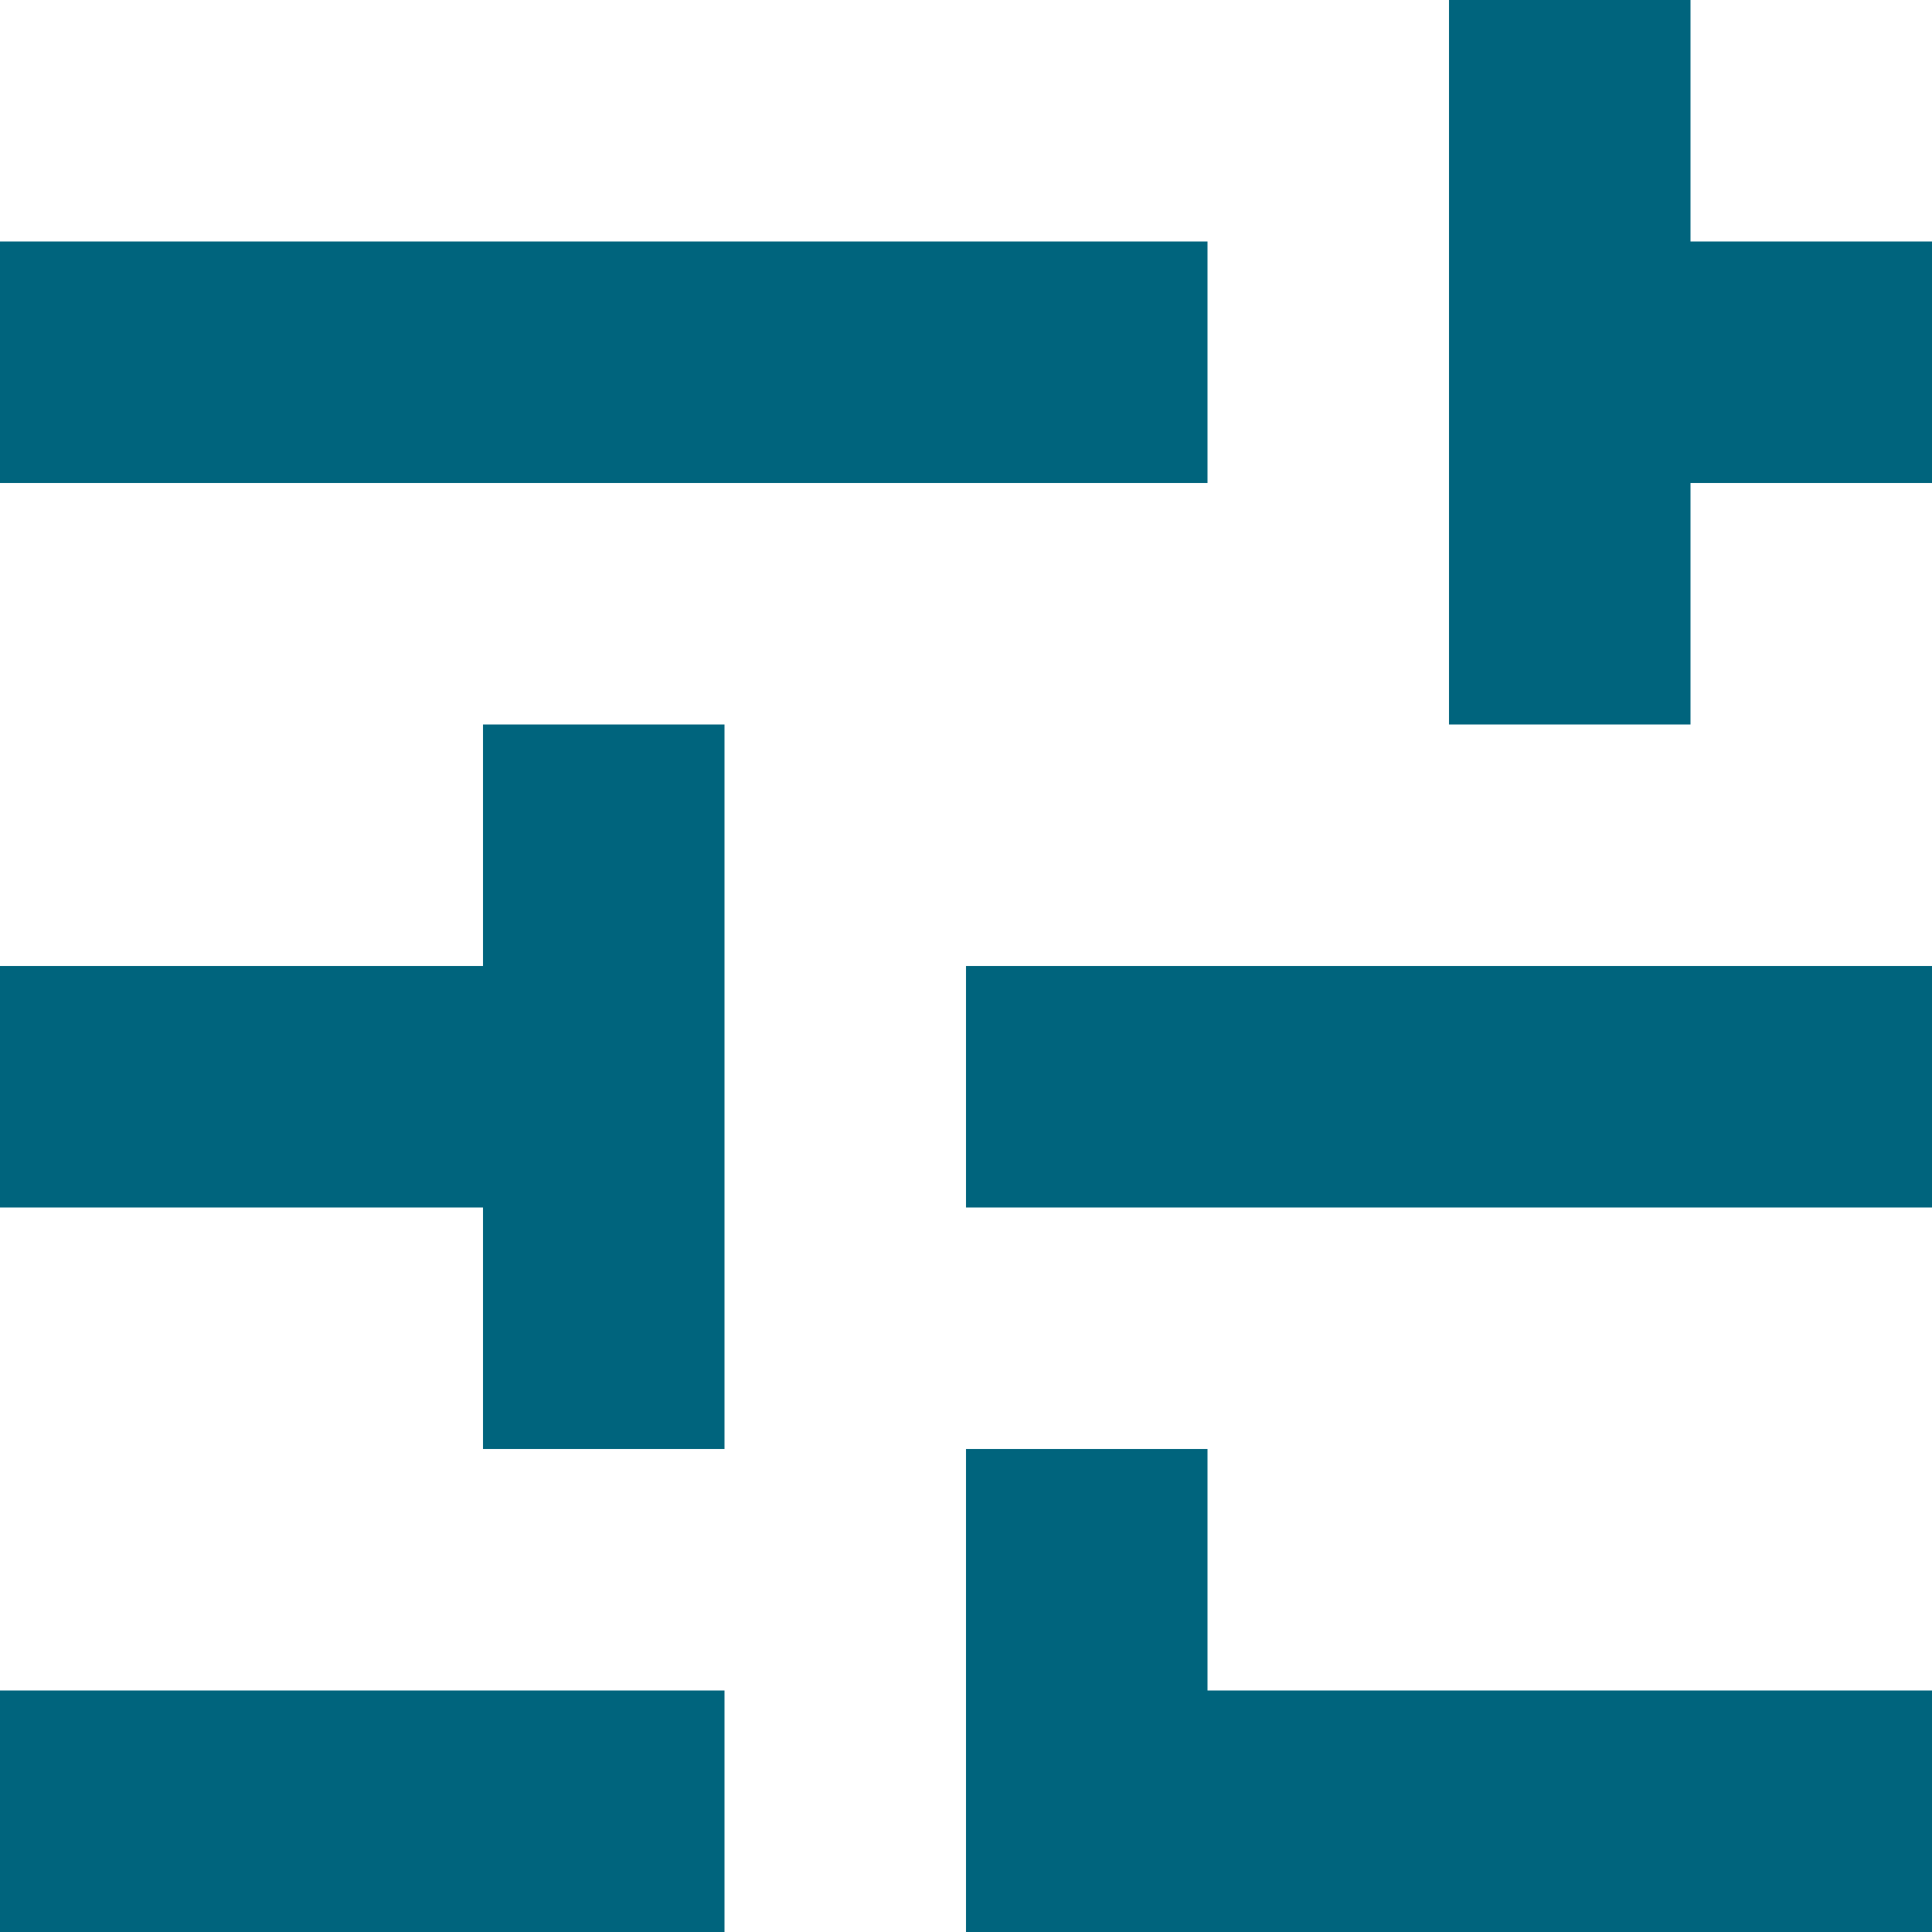
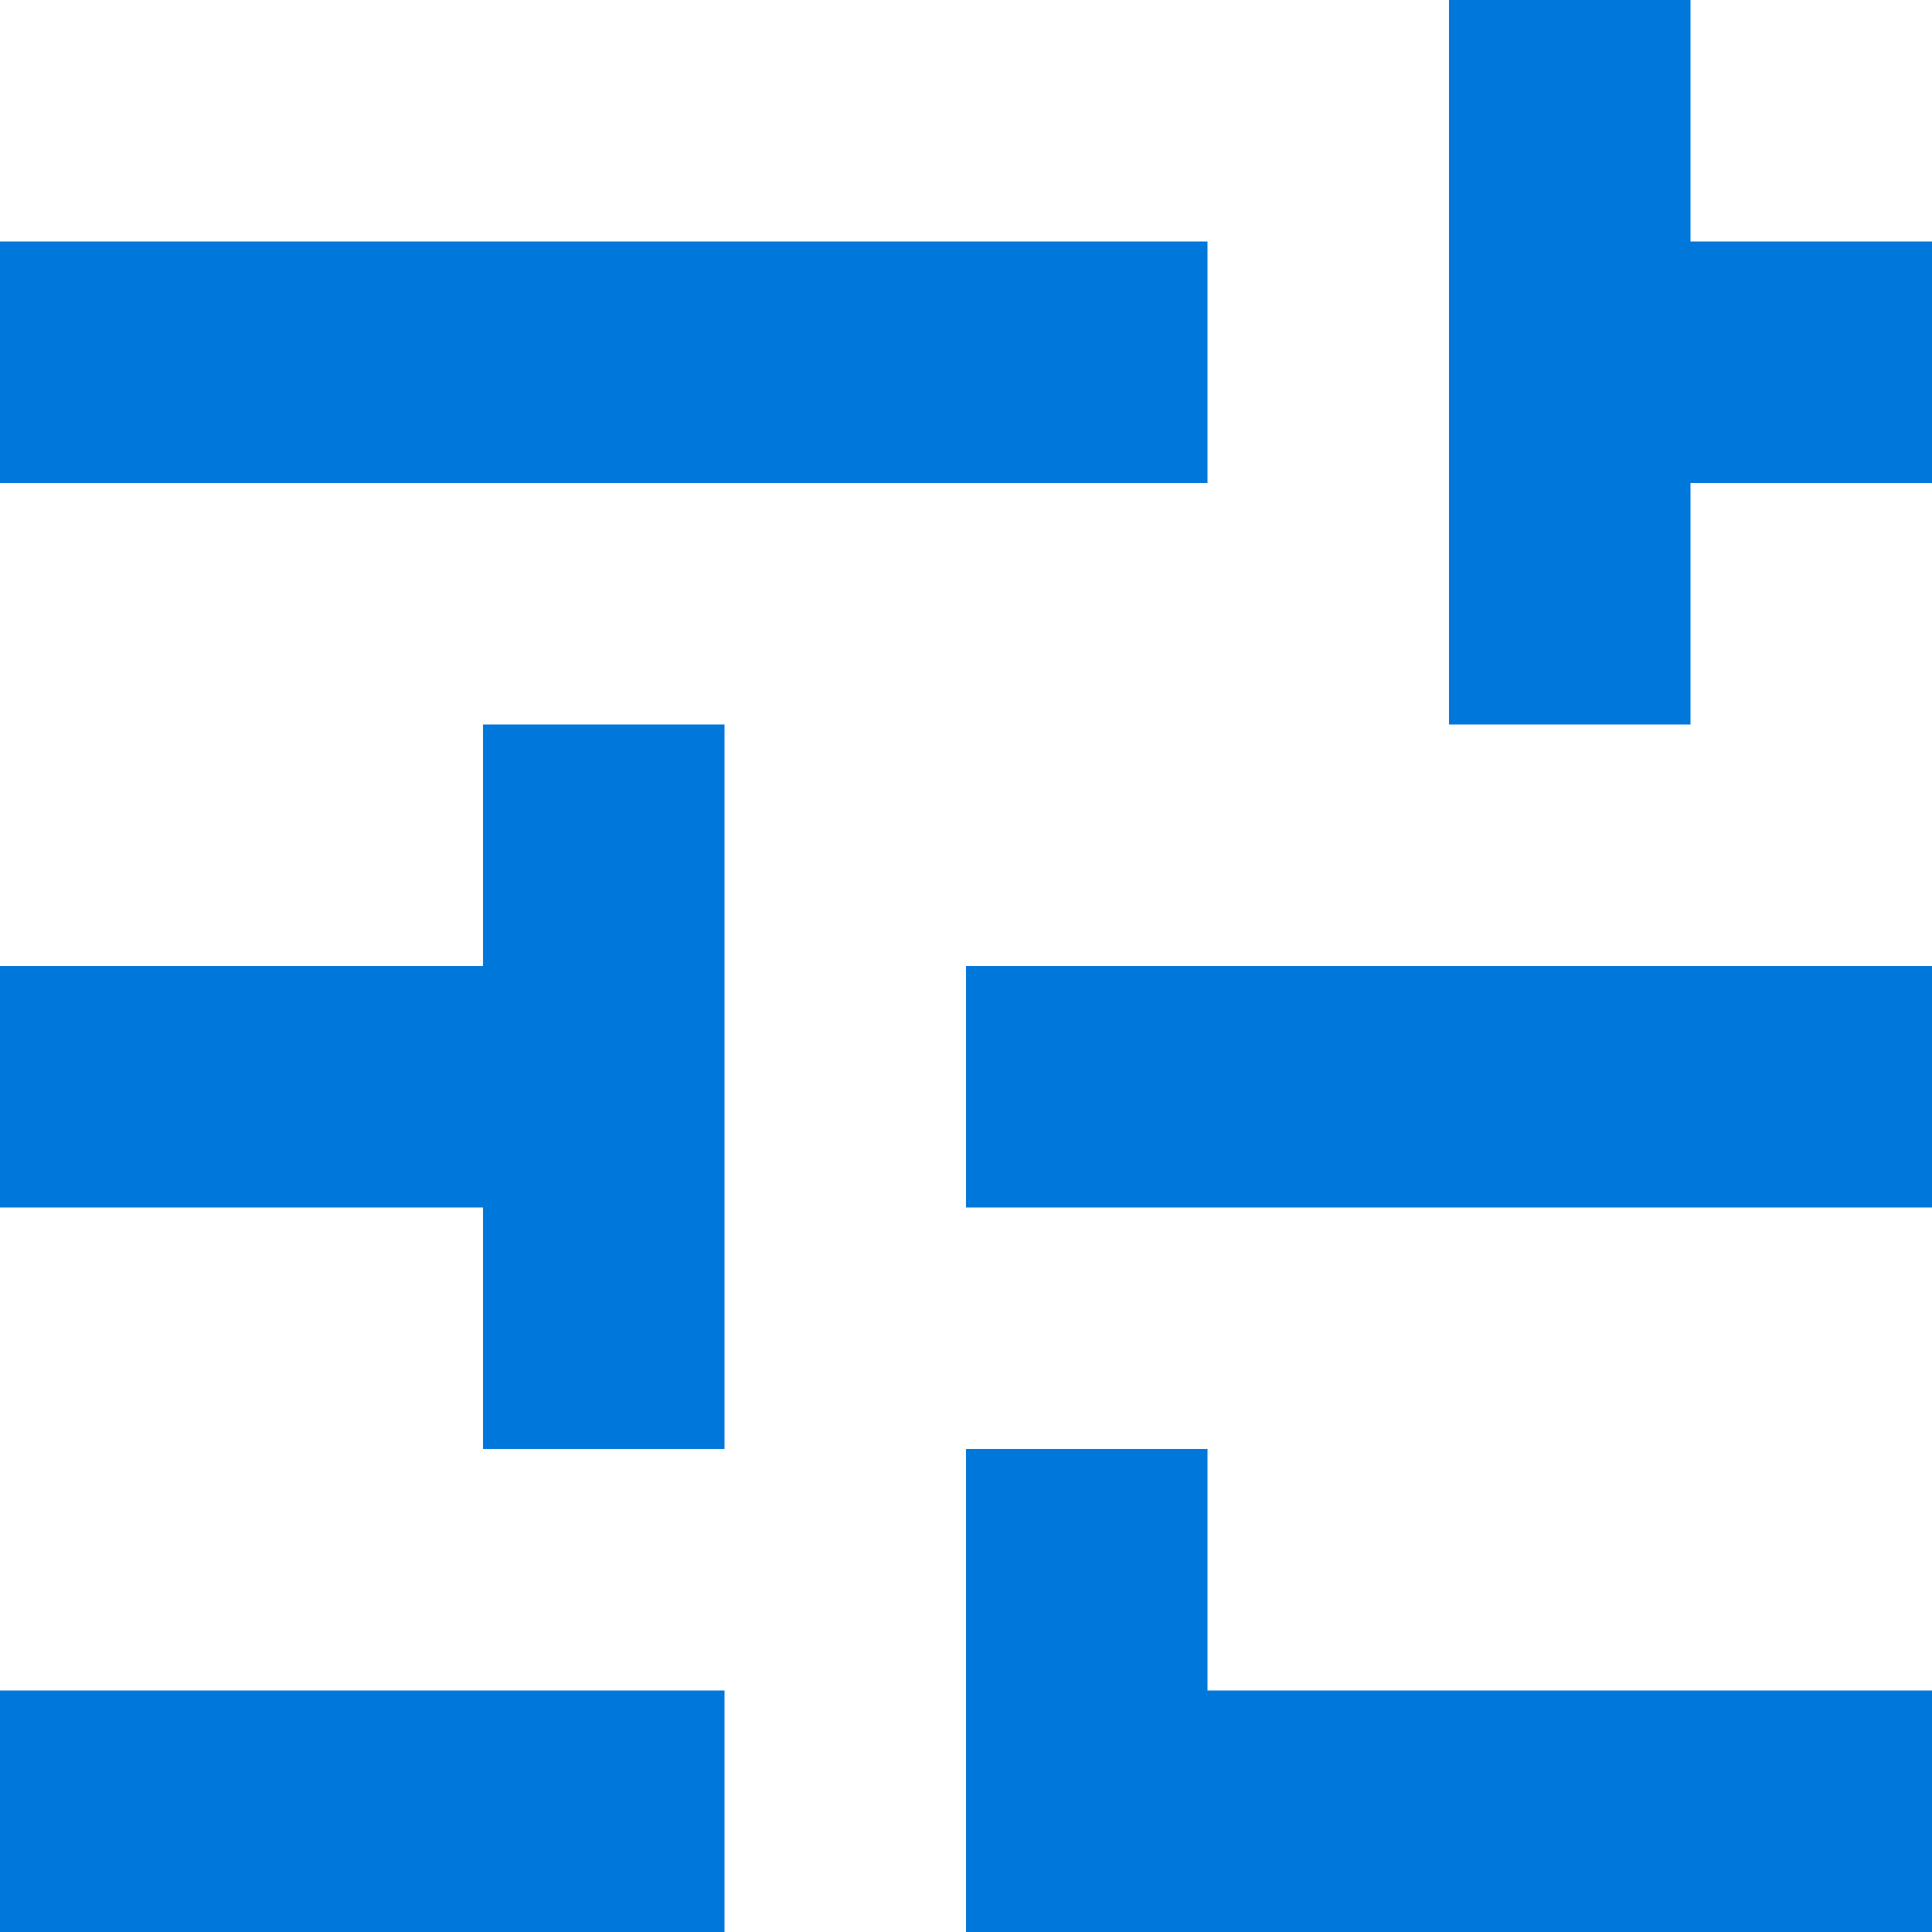
<svg xmlns="http://www.w3.org/2000/svg" width="16" height="16" viewBox="0 0 16 16" fill="none">
-   <path d="M8 18V12H10V14H18V16H10V18H8ZM0 16V14H6V16H0ZM4 12V10H0V8H4V6H6V12H4ZM8 10V8H18V10H8ZM12 6V0H14V2H18V4H14V6H12ZM0 4V2H10V4H0Z" fill="#00647D" />
+   <path d="M8 18V12H10V14H18V16H10V18H8ZM0 16V14H6V16H0ZM4 12V10H0V8H4V6H6V12H4ZM8 10V8H18V10H8ZM12 6V0H14V2H18V4H14V6H12ZM0 4V2H10V4H0Z" fill="#0077da" />
</svg>
